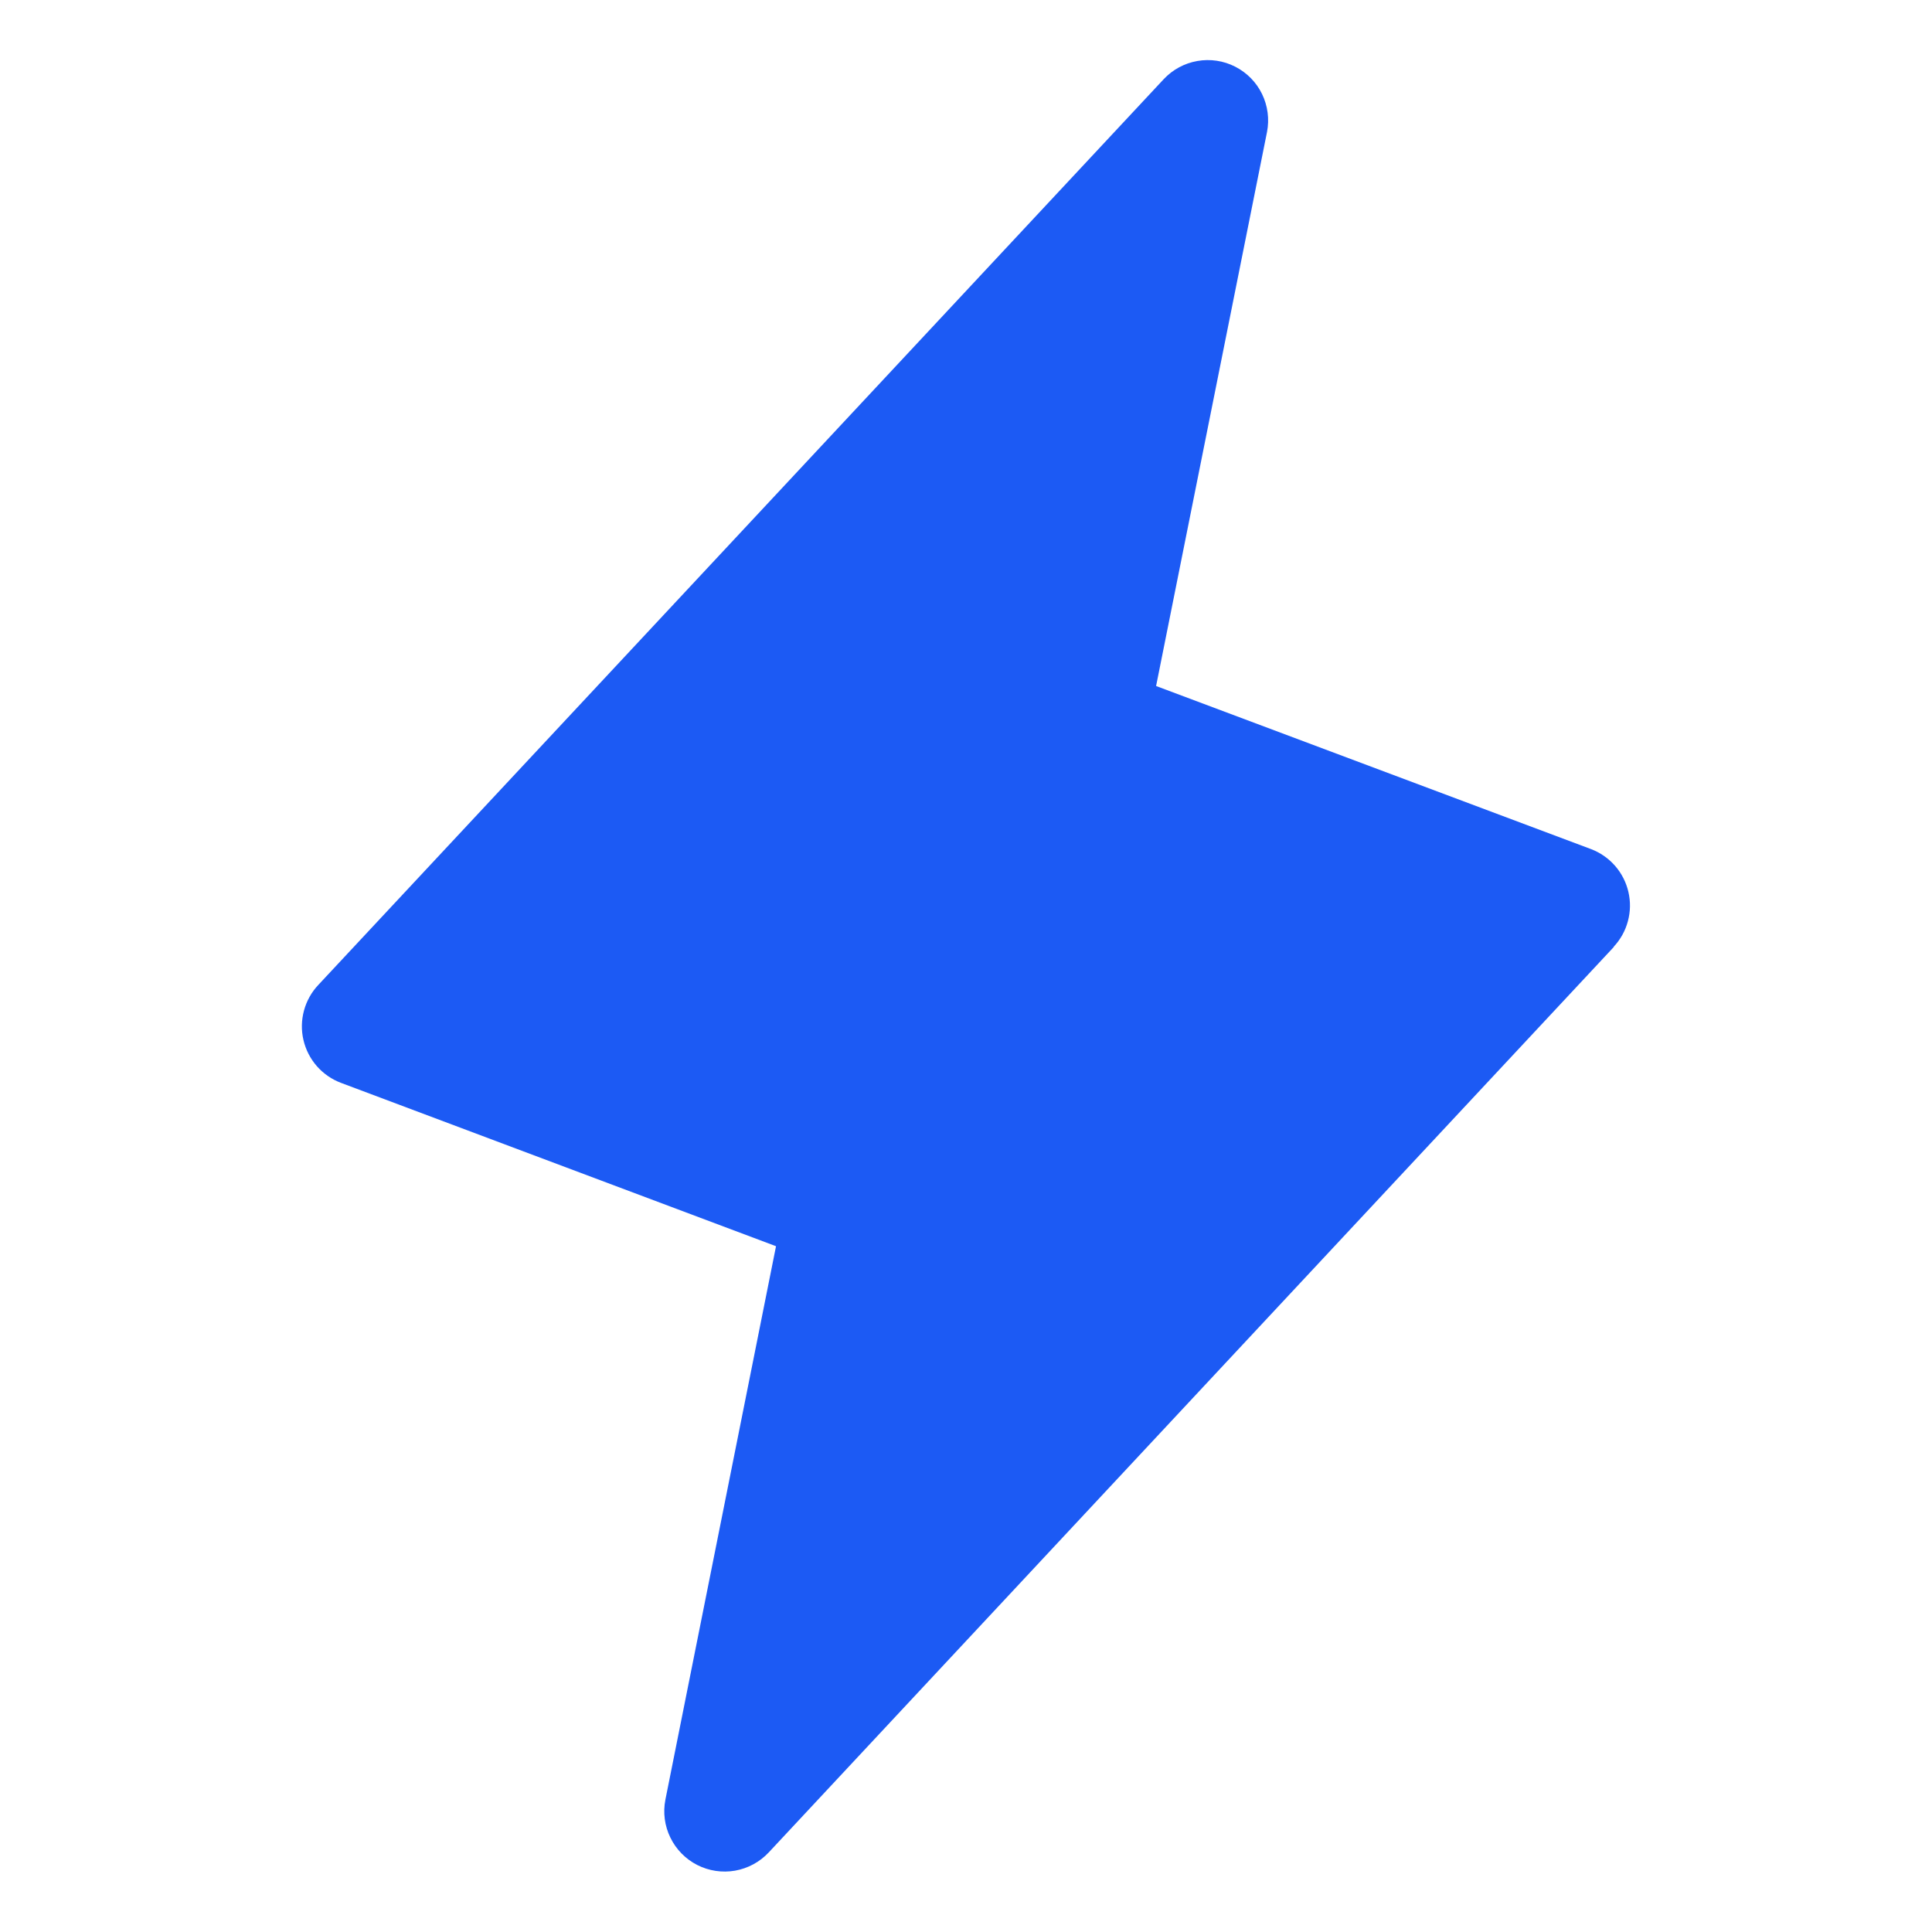
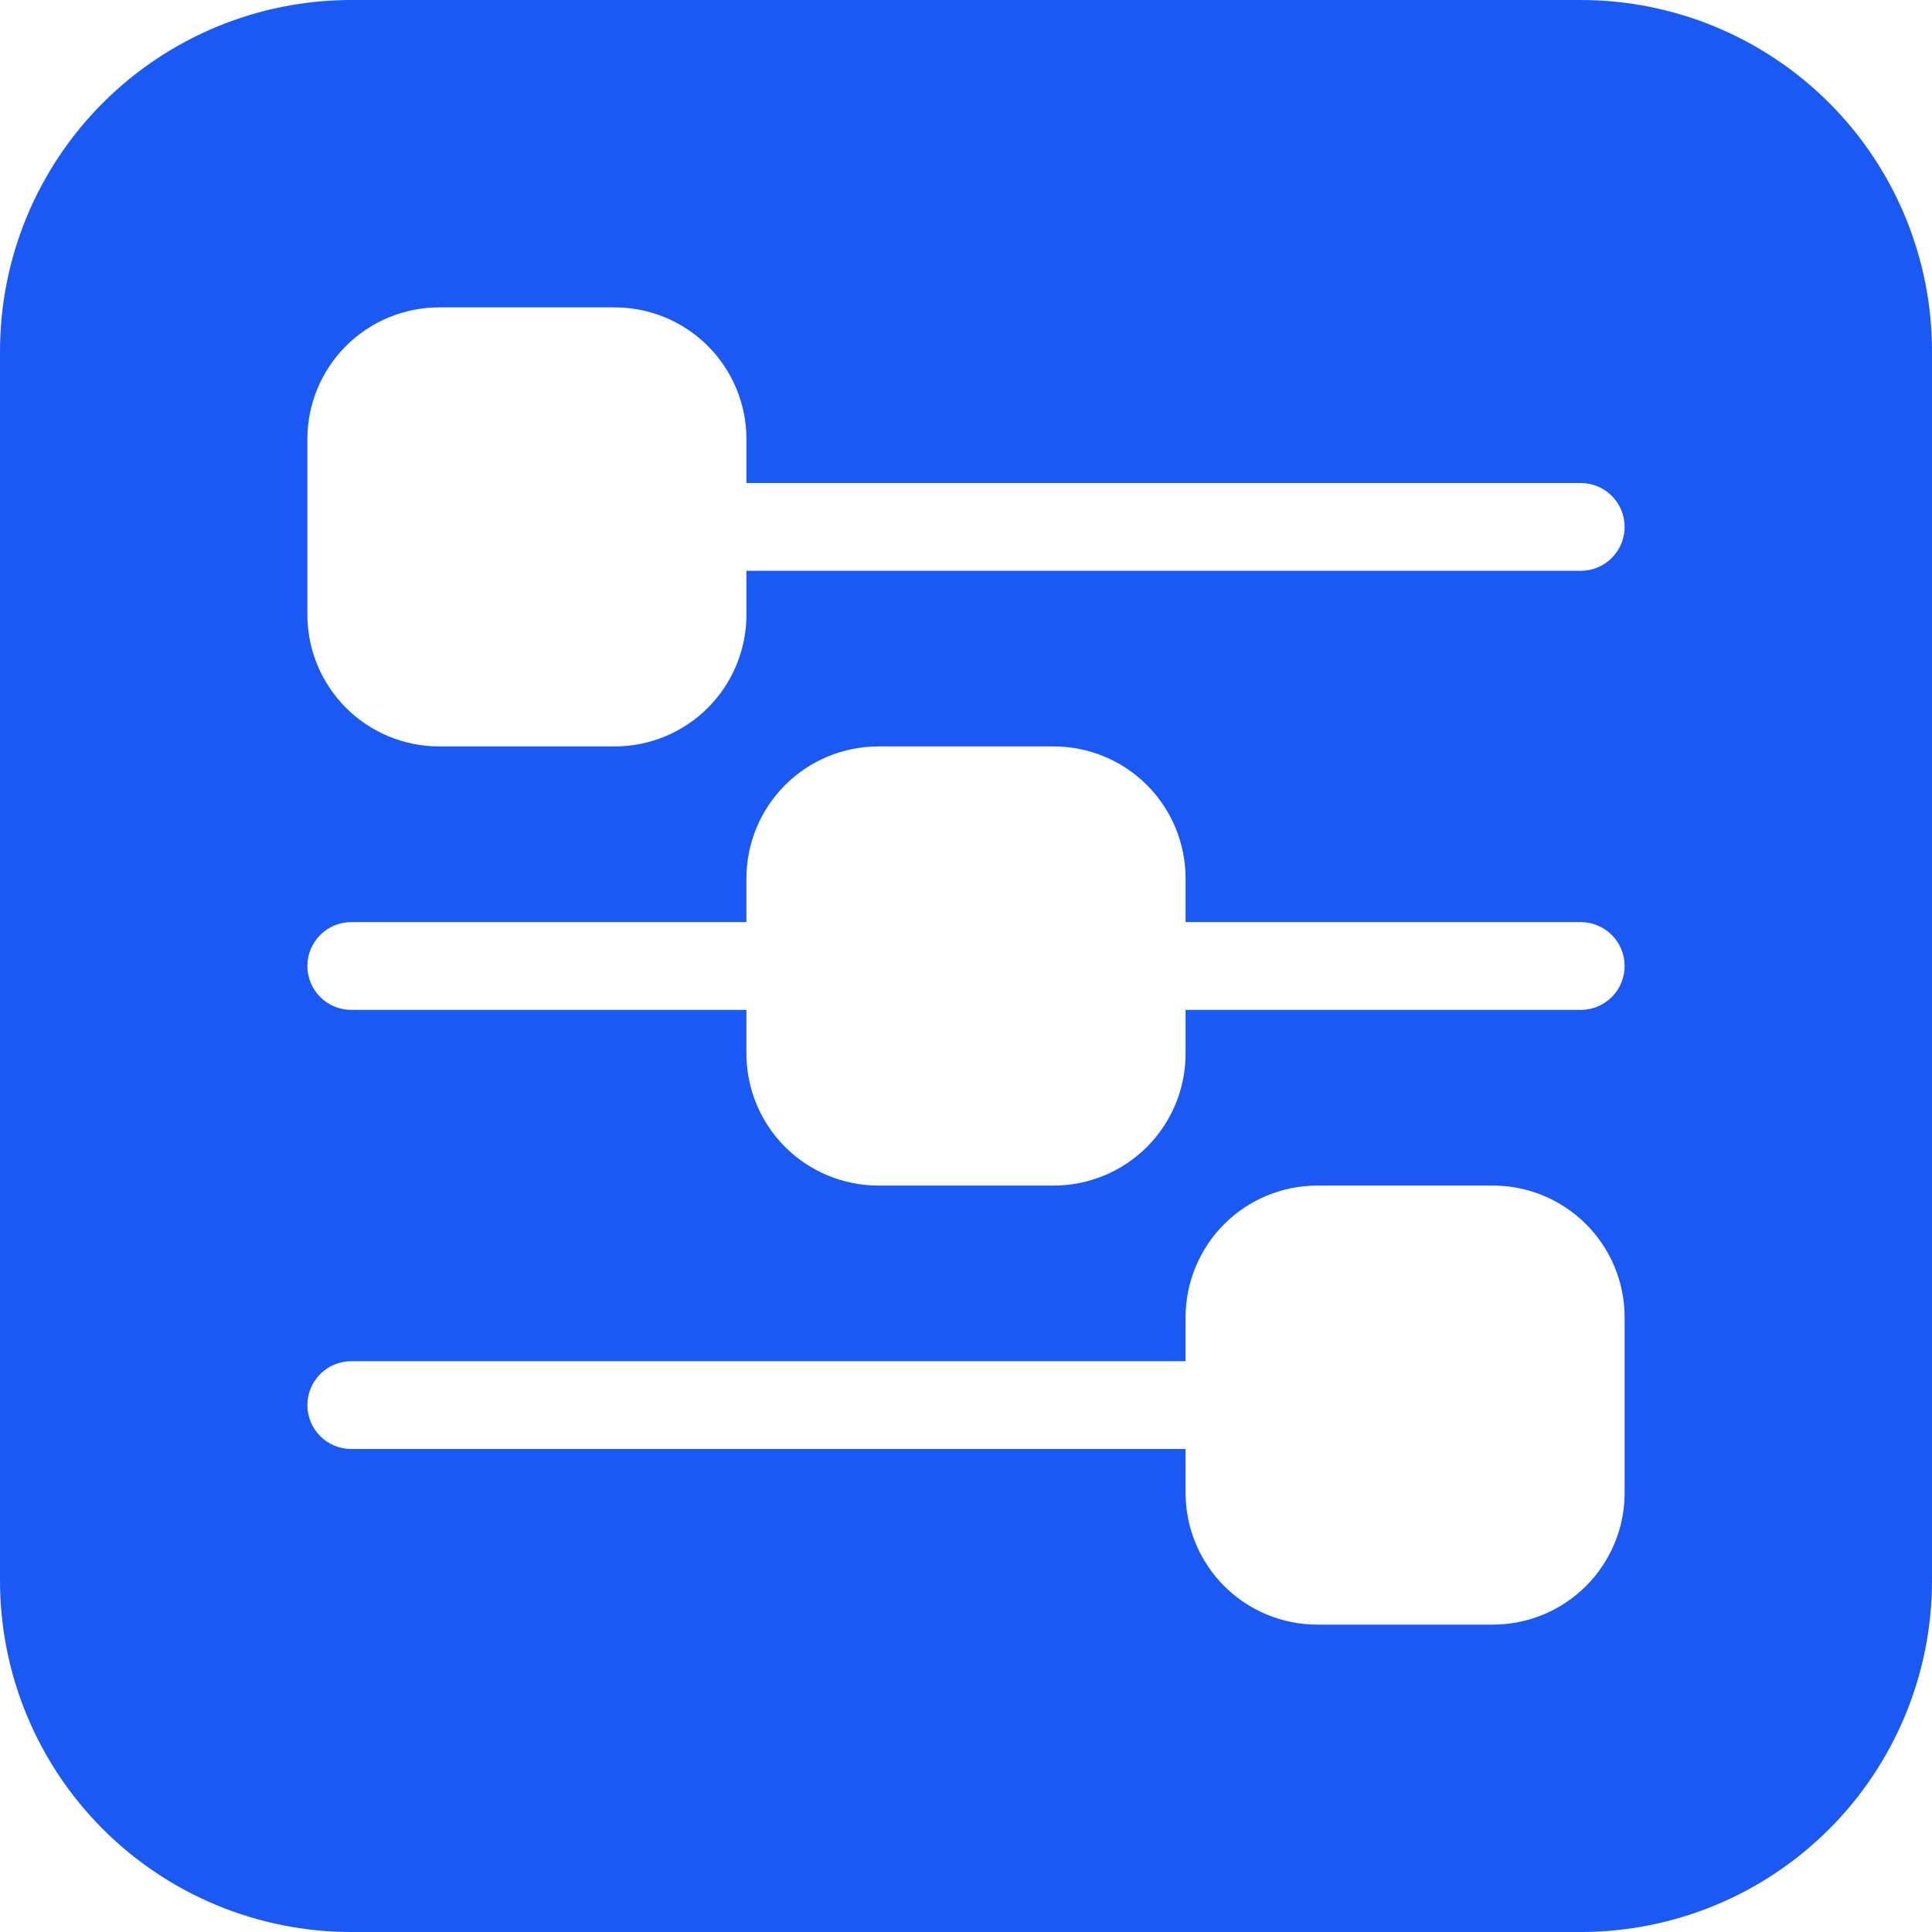
- <svg xmlns="http://www.w3.org/2000/svg" width="51" height="51" viewBox="0 0 51 51" fill="none">
-   <path d="M42.604 24.994L20.292 48.9C20.055 49.153 19.743 49.321 19.403 49.381C19.062 49.44 18.711 49.387 18.403 49.23C18.095 49.072 17.847 48.819 17.696 48.508C17.544 48.197 17.498 47.845 17.565 47.506L20.485 32.897L9.004 28.586C8.758 28.494 8.538 28.342 8.364 28.144C8.191 27.946 8.069 27.708 8.01 27.452C7.95 27.195 7.956 26.928 8.025 26.674C8.094 26.42 8.225 26.187 8.406 25.996L30.719 2.09C30.955 1.838 31.267 1.669 31.608 1.61C31.949 1.55 32.3 1.603 32.608 1.761C32.915 1.918 33.164 2.171 33.315 2.482C33.466 2.793 33.512 3.145 33.446 3.484L30.518 18.109L41.999 22.414C42.243 22.507 42.462 22.659 42.634 22.856C42.806 23.053 42.927 23.29 42.986 23.545C43.045 23.8 43.041 24.065 42.972 24.318C42.905 24.571 42.775 24.803 42.596 24.994H42.604Z" fill="#1C5AF4" />
+ <svg xmlns="http://www.w3.org/2000/svg" width="40" height="40" viewBox="0 0 40 40" fill="none">
+   <path d="M32.727 0H7.273C5.344 0 3.494 0.766 2.13 2.13C0.766 3.494 0 5.344 0 7.273V32.727C0 34.656 0.766 36.506 2.13 37.87C3.494 39.234 5.344 40 7.273 40H32.727C34.656 40 36.506 39.234 37.87 37.87C39.234 36.506 40 34.656 40 32.727V7.273C40 5.344 39.234 3.494 37.87 2.13C36.506 0.766 34.656 0 32.727 0ZM33.636 30.909C33.636 31.632 33.348 32.325 32.837 32.837C32.325 33.348 31.632 33.636 30.909 33.636H27.273C26.55 33.636 25.856 33.348 25.345 32.837C24.834 32.325 24.546 31.632 24.546 30.909V30H7.273C7.032 30 6.8 29.904 6.63 29.734C6.459 29.563 6.364 29.332 6.364 29.091C6.364 28.85 6.459 28.619 6.63 28.448C6.8 28.278 7.032 28.182 7.273 28.182H24.546V27.273C24.546 26.55 24.834 25.856 25.345 25.345C25.856 24.834 26.55 24.546 27.273 24.546H30.909C31.632 24.546 32.325 24.834 32.837 25.345C33.348 25.856 33.636 26.55 33.636 27.273V30.909ZM32.727 20.909H24.546V21.818C24.545 22.541 24.257 23.235 23.746 23.746C23.235 24.257 22.541 24.545 21.818 24.546H18.182C17.459 24.545 16.765 24.257 16.254 23.746C15.743 23.235 15.455 22.541 15.454 21.818V20.909H7.273C7.032 20.909 6.8 20.813 6.63 20.643C6.459 20.472 6.364 20.241 6.364 20C6.364 19.759 6.459 19.528 6.63 19.357C6.8 19.187 7.032 19.091 7.273 19.091H15.454V18.182C15.455 17.459 15.743 16.765 16.254 16.254C16.765 15.743 17.459 15.455 18.182 15.454H21.818C22.541 15.455 23.235 15.743 23.746 16.254C24.257 16.765 24.545 17.459 24.546 18.182V19.091H32.727C32.968 19.091 33.2 19.187 33.37 19.357C33.541 19.528 33.636 19.759 33.636 20C33.636 20.241 33.541 20.472 33.37 20.643C33.2 20.813 32.968 20.909 32.727 20.909ZM32.727 11.818H15.454V12.727C15.454 13.45 15.166 14.144 14.655 14.655C14.144 15.166 13.45 15.454 12.727 15.454H9.091C8.368 15.454 7.675 15.166 7.163 14.655C6.652 14.144 6.364 13.45 6.364 12.727V9.091C6.364 8.368 6.652 7.675 7.163 7.163C7.675 6.652 8.368 6.364 9.091 6.364H12.727C13.45 6.364 14.144 6.652 14.655 7.163C15.166 7.675 15.454 8.368 15.454 9.091V10H32.727C32.968 10 33.2 10.096 33.37 10.266C33.541 10.437 33.636 10.668 33.636 10.909C33.636 11.15 33.541 11.381 33.37 11.552C33.2 11.722 32.968 11.818 32.727 11.818Z" fill="#1B59F4" />
</svg>
